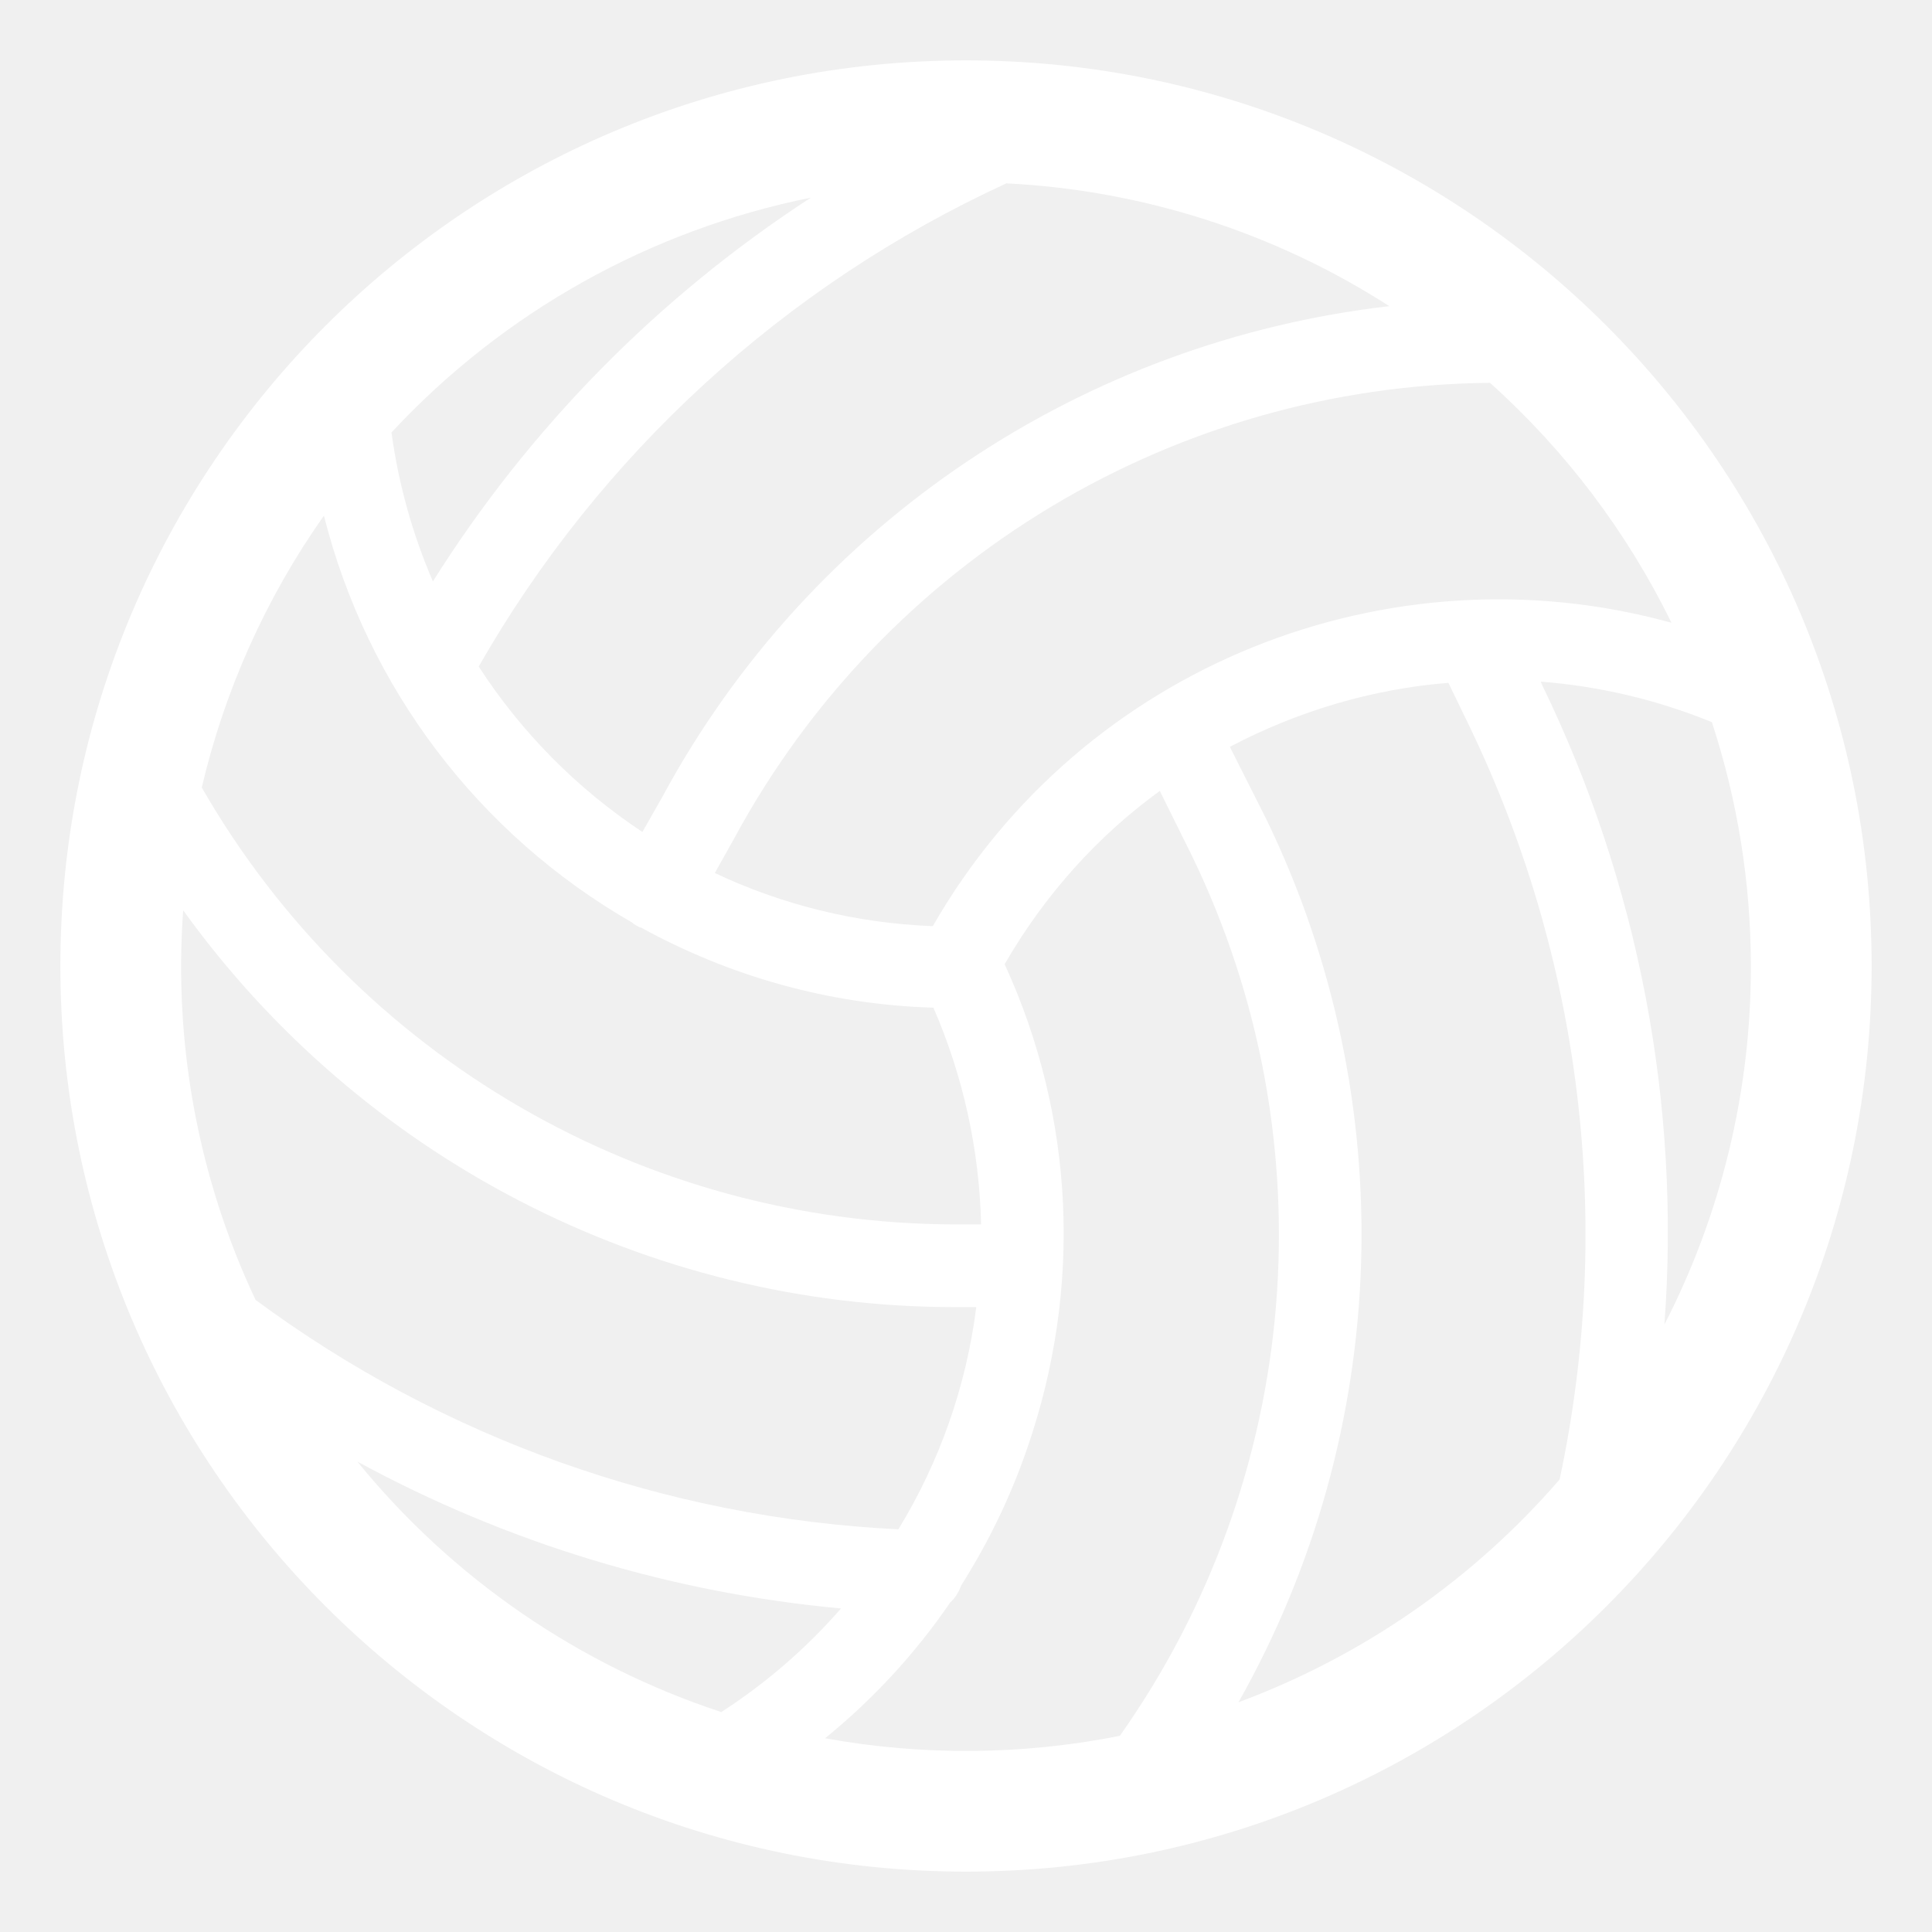
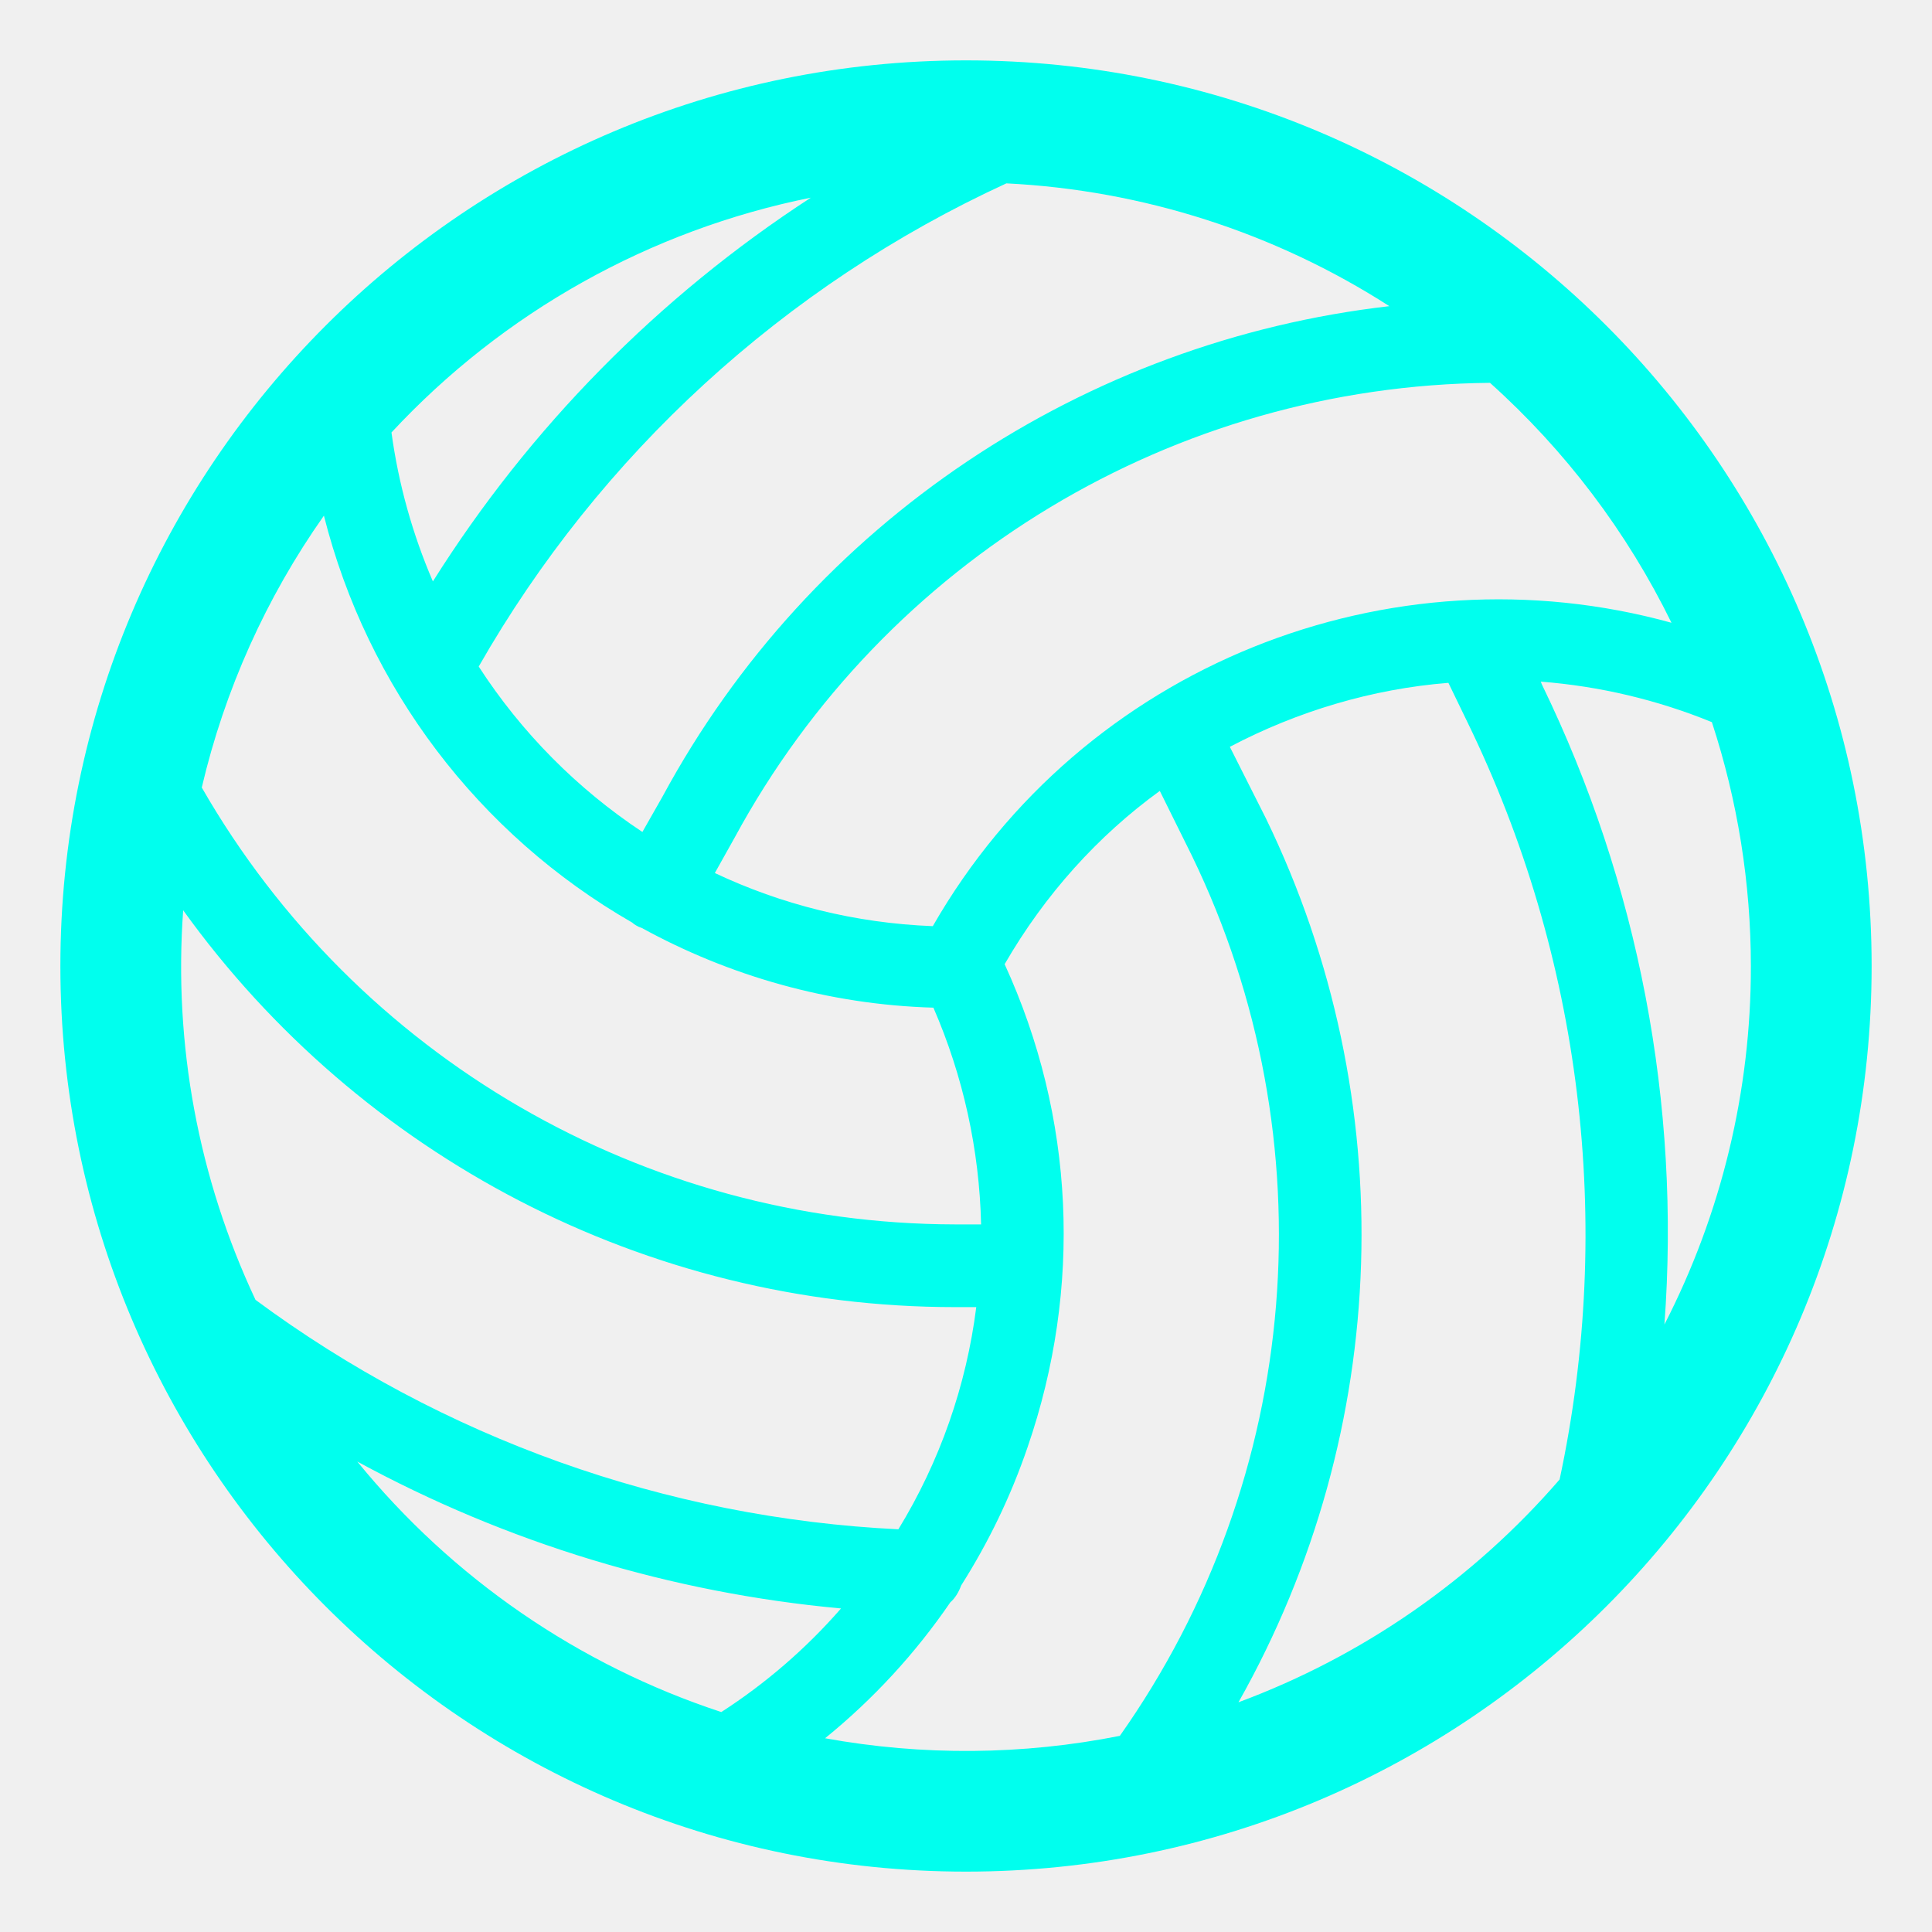
- <svg xmlns="http://www.w3.org/2000/svg" width="256" height="256" viewBox="0 0 32 32">
-   <path fill="#ffffff" fill-rule="evenodd" d="M29 16a12.987 12.987 0 0 0-.646-4.039a9.42 9.42 0 0 0-2.834-.671l.02.05a20.742 20.742 0 0 1 2.028 10.598A12.943 12.943 0 0 0 29 16m-3.168 8.505A19.394 19.394 0 0 0 24.3 11.95l-.31-.64c-1.26.1-2.5.47-3.62 1.06l.6 1.19a15.766 15.766 0 0 1-.457 14.635a13.023 13.023 0 0 0 5.319-3.69m-7.283 4.245a14.393 14.393 0 0 0 1.191-14.58l-.53-1.07c-1.02.74-1.9 1.71-2.57 2.87c1.16 2.53 1.29 5.36.38 8c-.28.82-.65 1.58-1.1 2.29c-.04.11-.1.21-.18.28a10.628 10.628 0 0 1-2.074 2.251a13.077 13.077 0 0 0 4.883-.04m-6.602-.394a9.364 9.364 0 0 0 1.983-1.716a20.718 20.718 0 0 1-8.012-2.433a13.02 13.02 0 0 0 6.029 4.149M4.23 21.528a19.493 19.493 0 0 0 10.65 3.802a9.284 9.284 0 0 0 1.29-3.68h-.35c-5.12 0-9.86-2.505-12.786-6.573a12.95 12.95 0 0 0 1.197 6.45M16 1C7.716 1 1 7.716 1 16c0 8.284 6.716 15 15 15c8.284 0 15-6.716 15-15c0-8.284-6.716-15-15-15m-.55 14.34c2.488-4.336 7.58-6.313 12.235-5.025a13.043 13.043 0 0 0-3.006-3.974A14.382 14.382 0 0 0 12.17 13.87l-.33.59c1.1.52 2.32.83 3.61.88m-4.48-2.14c2.465-4.568 7-7.55 12.042-8.129a12.927 12.927 0 0 0-6.343-2.034a19.4 19.4 0 0 0-8.74 8.003a9.437 9.437 0 0 0 2.711 2.74zM5.365 8.541a12.937 12.937 0 0 0-2.023 4.503A14.42 14.42 0 0 0 15.82 20.28h.43a9.547 9.547 0 0 0-.79-3.59c-1.74-.05-3.39-.53-4.83-1.32a.355.355 0 0 1-.09-.04a.304.304 0 0 1-.07-.05a10.825 10.825 0 0 1-5.105-6.739m8.065-5.267a12.981 12.981 0 0 0-6.946 3.889c.118.865.353 1.694.686 2.467a20.773 20.773 0 0 1 6.26-6.356" clip-rule="evenodd" />
+ <svg xmlns="http://www.w3.org/2000/svg" width="16" height="16" viewBox="0 0 32 32">
+   <path fill="#00ffee" fill-rule="evenodd" d="M29 16a12.987 12.987 0 0 0-.646-4.039a9.42 9.42 0 0 0-2.834-.671l.02.05a20.742 20.742 0 0 1 2.028 10.598A12.943 12.943 0 0 0 29 16m-3.168 8.505A19.394 19.394 0 0 0 24.3 11.95l-.31-.64c-1.26.1-2.5.47-3.62 1.06l.6 1.19a15.766 15.766 0 0 1-.457 14.635a13.023 13.023 0 0 0 5.319-3.69m-7.283 4.245a14.393 14.393 0 0 0 1.191-14.58l-.53-1.07c-1.02.74-1.9 1.71-2.57 2.87c1.16 2.53 1.29 5.36.38 8c-.28.82-.65 1.58-1.1 2.29c-.04.11-.1.21-.18.28a10.628 10.628 0 0 1-2.074 2.251a13.077 13.077 0 0 0 4.883-.04m-6.602-.394a9.364 9.364 0 0 0 1.983-1.716a20.718 20.718 0 0 1-8.012-2.433a13.02 13.02 0 0 0 6.029 4.149M4.23 21.528a19.493 19.493 0 0 0 10.65 3.802a9.284 9.284 0 0 0 1.29-3.68h-.35c-5.12 0-9.86-2.505-12.786-6.573a12.95 12.95 0 0 0 1.197 6.45M16 1C7.716 1 1 7.716 1 16c0 8.284 6.716 15 15 15c8.284 0 15-6.716 15-15c0-8.284-6.716-15-15-15m-.55 14.34c2.488-4.336 7.58-6.313 12.235-5.025a13.043 13.043 0 0 0-3.006-3.974A14.382 14.382 0 0 0 12.17 13.87l-.33.59c1.1.52 2.32.83 3.61.88m-4.48-2.14c2.465-4.568 7-7.55 12.042-8.129a12.927 12.927 0 0 0-6.343-2.034a19.4 19.4 0 0 0-8.74 8.003a9.437 9.437 0 0 0 2.711 2.74zM5.365 8.541a12.937 12.937 0 0 0-2.023 4.503A14.42 14.42 0 0 0 15.82 20.28h.43a9.547 9.547 0 0 0-.79-3.59c-1.74-.05-3.39-.53-4.83-1.32a.355.355 0 0 1-.09-.04a.304.304 0 0 1-.07-.05a10.825 10.825 0 0 1-5.105-6.739m8.065-5.267a12.981 12.981 0 0 0-6.946 3.889c.118.865.353 1.694.686 2.467a20.773 20.773 0 0 1 6.26-6.356" clip-rule="evenodd" />
</svg>
